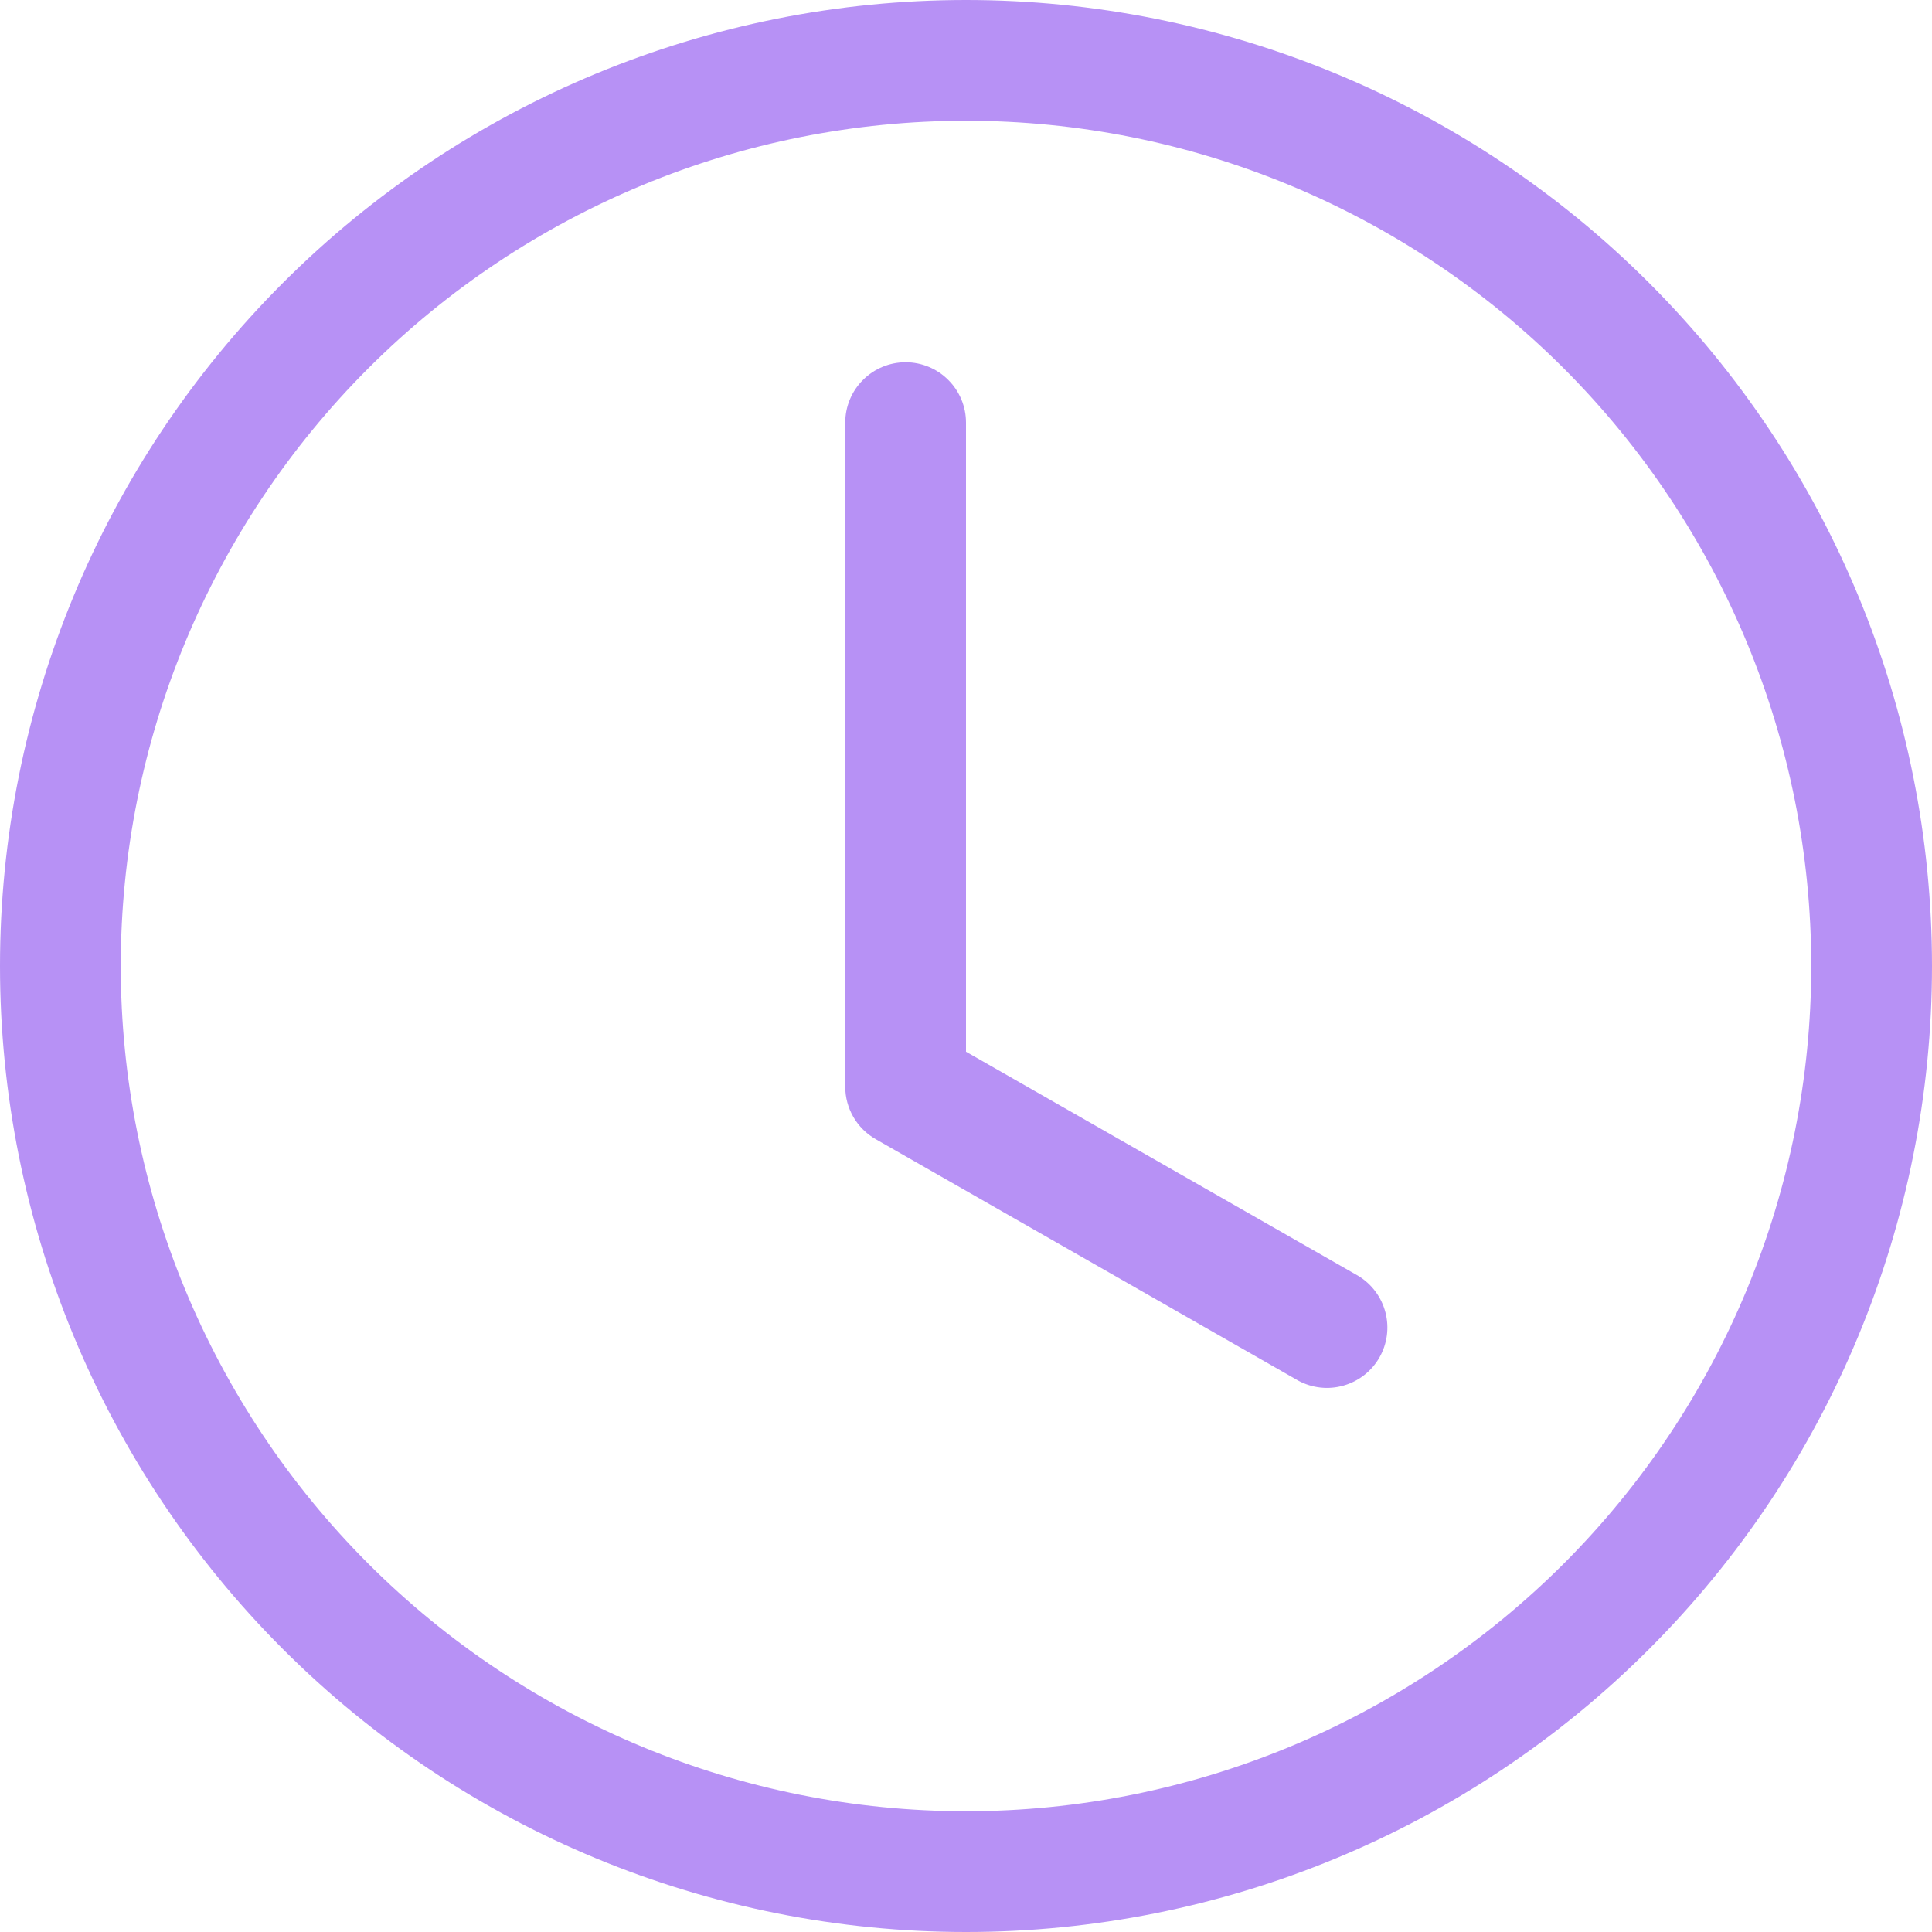
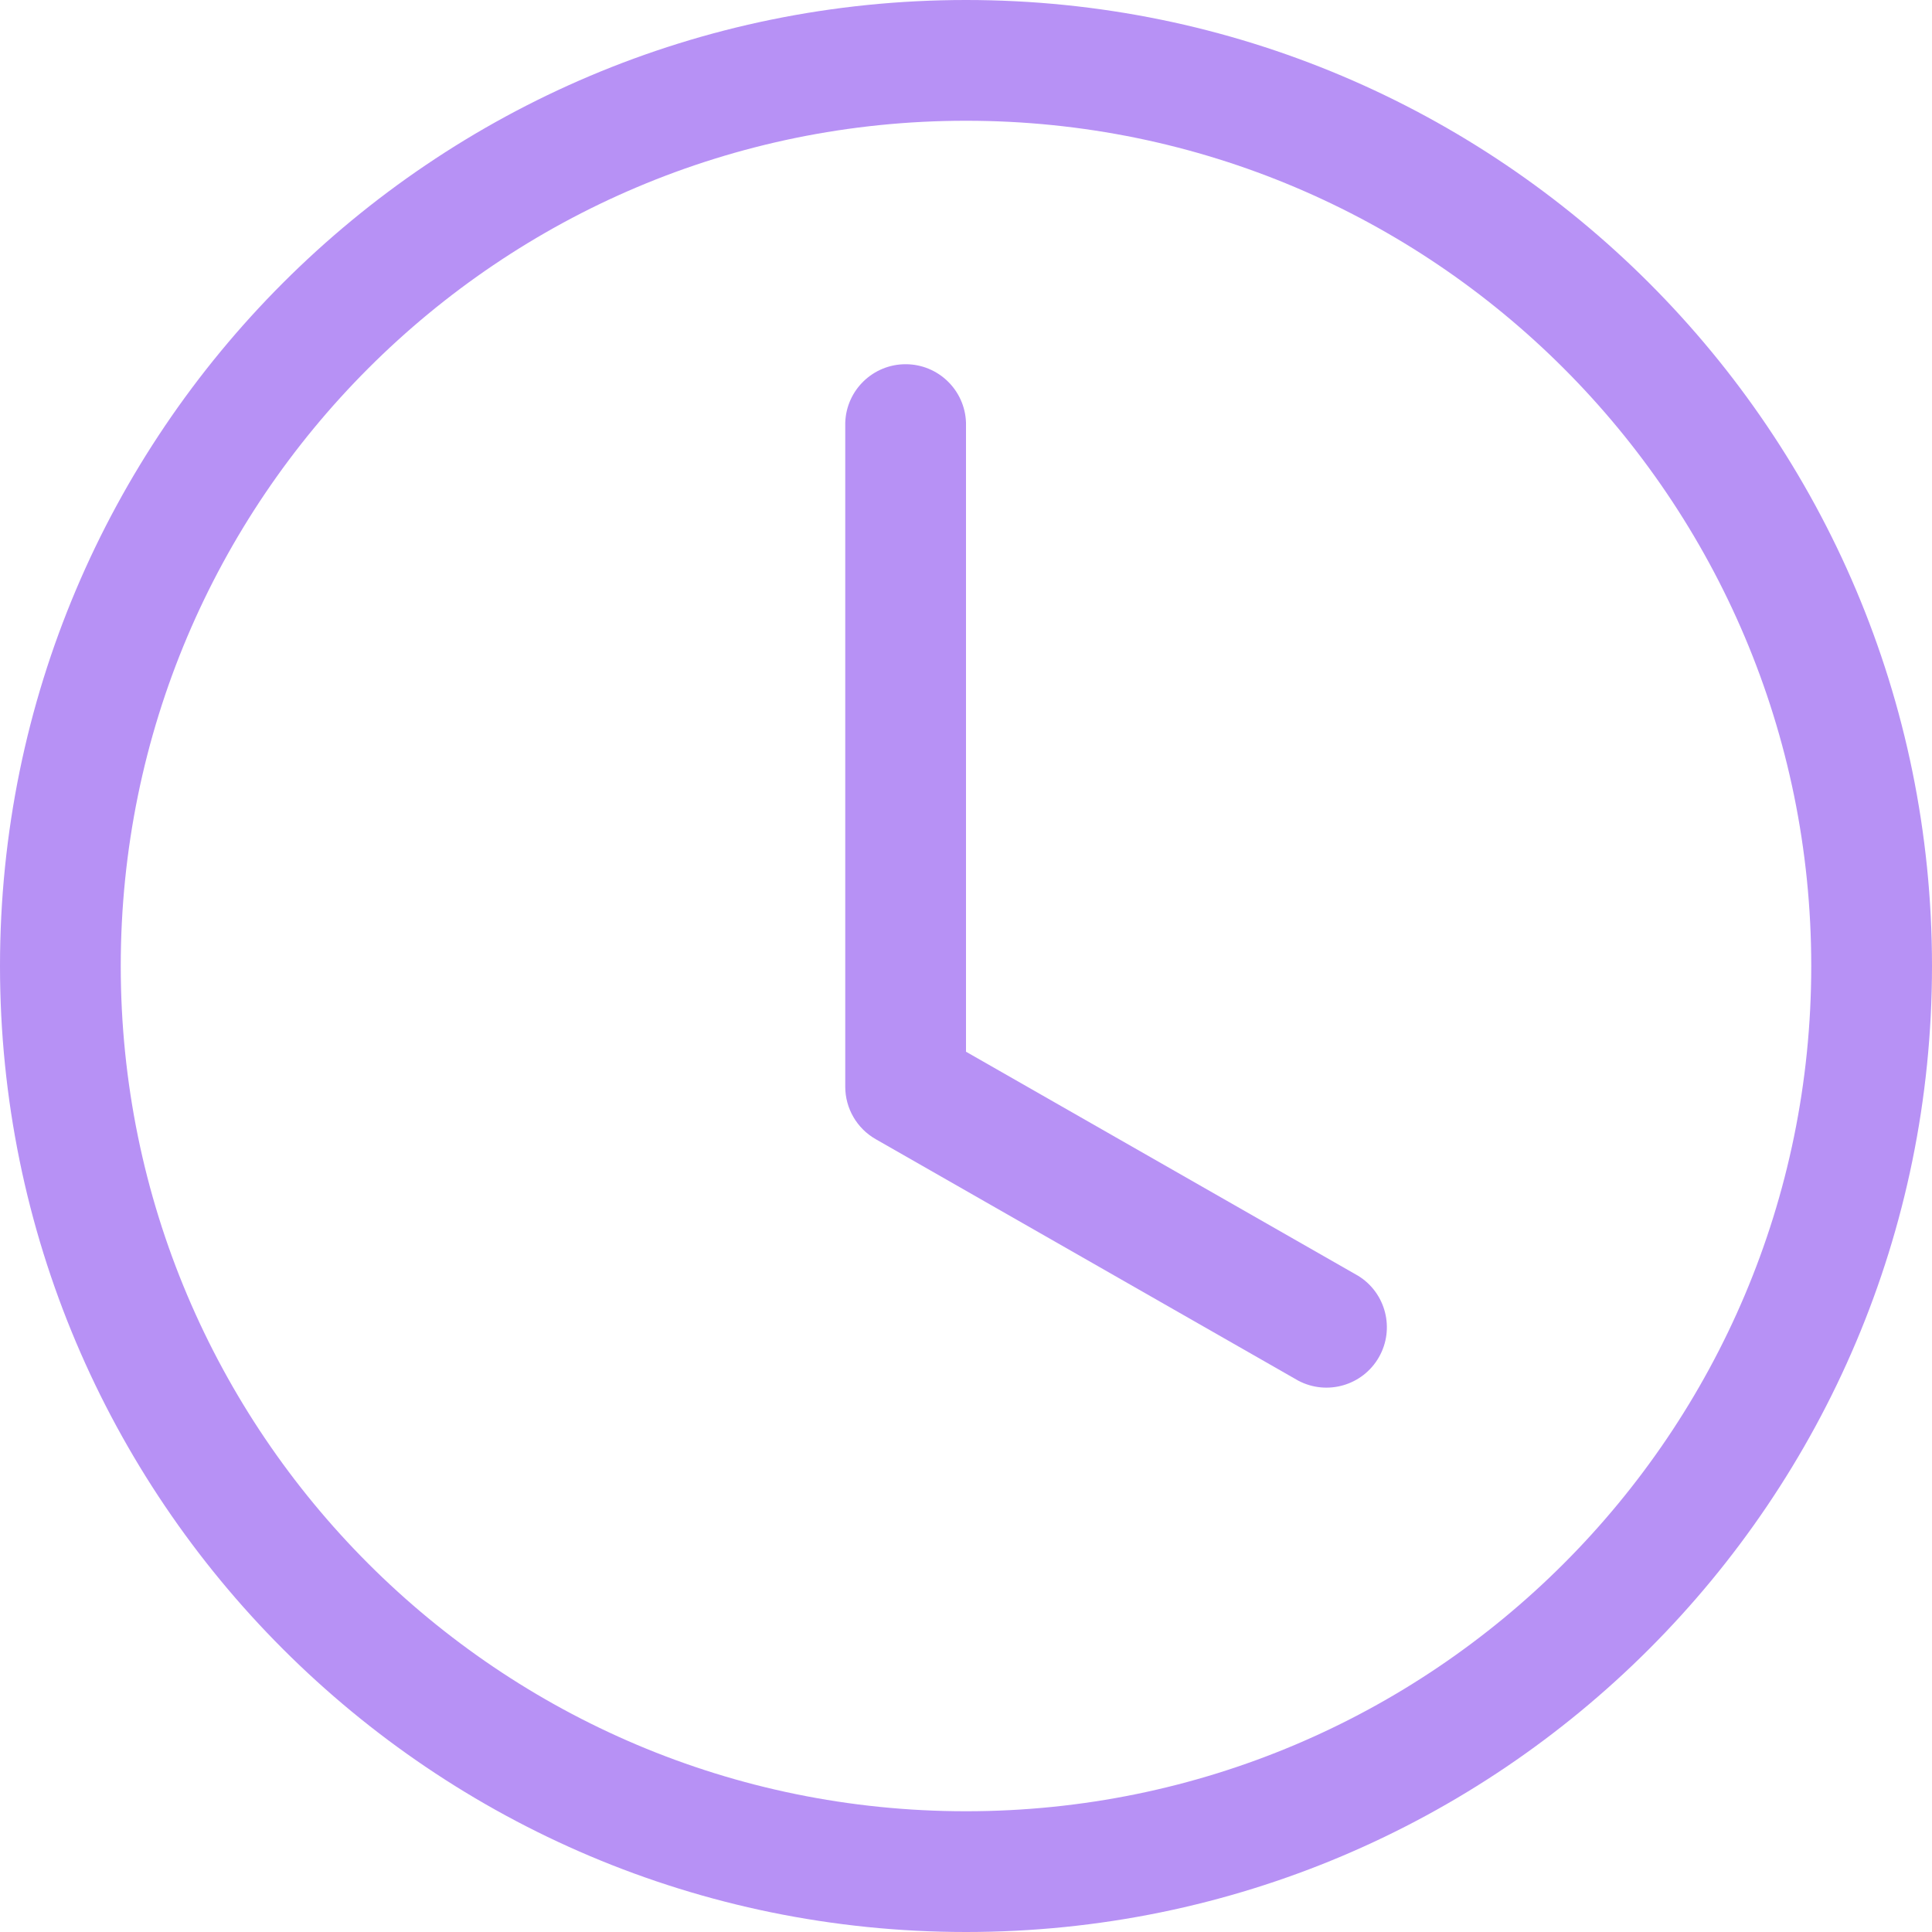
<svg xmlns="http://www.w3.org/2000/svg" width="30" height="30" viewBox="0 0 30 30" fill="none">
-   <path d="M15 6.562C15 6.314 14.901 6.075 14.725 5.9C14.55 5.724 14.311 5.625 14.062 5.625C13.814 5.625 13.575 5.724 13.4 5.9C13.224 6.075 13.125 6.314 13.125 6.562V16.875C13.125 17.04 13.169 17.203 13.252 17.346C13.335 17.488 13.454 17.607 13.598 17.689L20.16 21.439C20.375 21.555 20.628 21.583 20.863 21.515C21.099 21.448 21.298 21.292 21.42 21.079C21.541 20.867 21.575 20.615 21.513 20.378C21.451 20.141 21.3 19.938 21.09 19.811L15 16.331V6.562Z" fill="#B791F5" />
-   <path d="M15 30C18.978 30 22.794 28.42 25.607 25.607C28.42 22.794 30 18.978 30 15C30 11.022 28.42 7.206 25.607 4.393C22.794 1.58 18.978 0 15 0C11.022 0 7.206 1.58 4.393 4.393C1.58 7.206 0 11.022 0 15C0 18.978 1.58 22.794 4.393 25.607C7.206 28.42 11.022 30 15 30V30ZM28.125 15C28.125 18.481 26.742 21.819 24.281 24.281C21.819 26.742 18.481 28.125 15 28.125C11.519 28.125 8.181 26.742 5.719 24.281C3.258 21.819 1.875 18.481 1.875 15C1.875 11.519 3.258 8.181 5.719 5.719C8.181 3.258 11.519 1.875 15 1.875C18.481 1.875 21.819 3.258 24.281 5.719C26.742 8.181 28.125 11.519 28.125 15V15Z" fill="#B791F5" />
+   <path d="M15 6.563a.938.938 0 00-1.875 0v10.312a.938.938 0 00.473.814l6.562 3.75a.938.938 0 00.93-1.628L15 16.331V6.563z" fill="#B791F5" />
+   <path d="M15 30a15 15 0 100-30 15 15 0 000 30zm13.125-15a13.125 13.125 0 11-26.25 0 13.125 13.125 0 0126.25 0z" fill="#B791F5" />
</svg>
